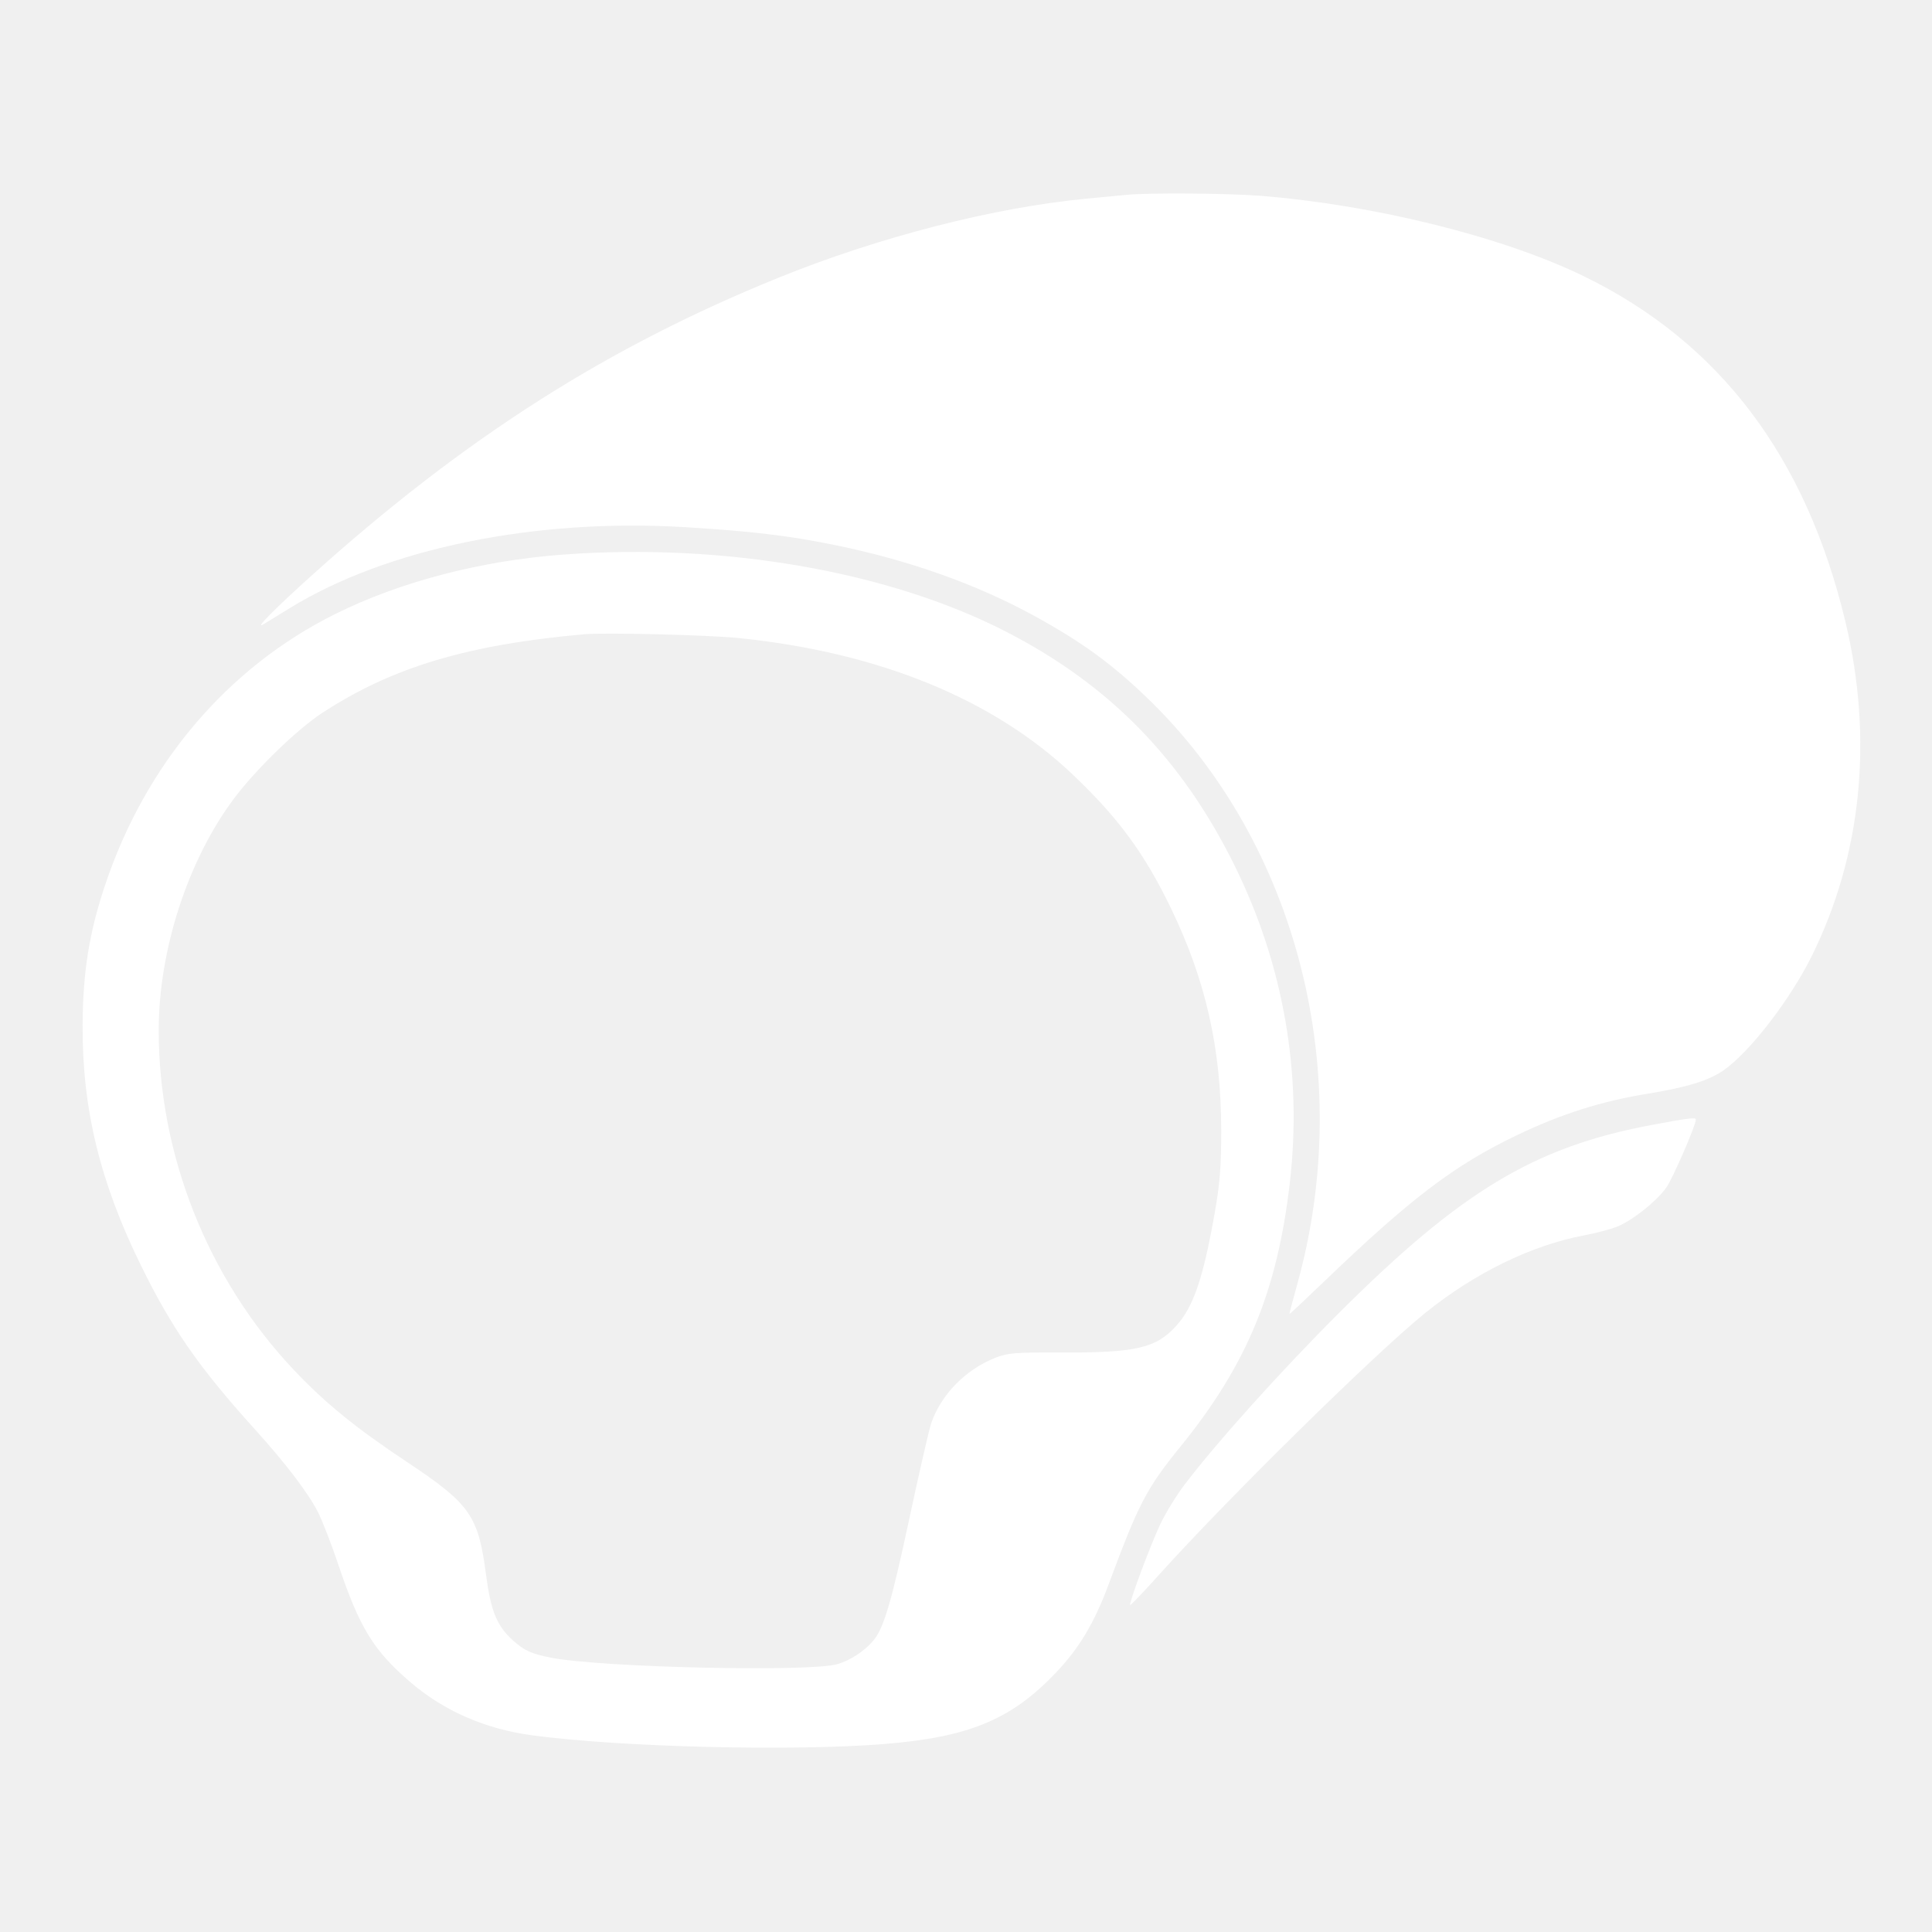
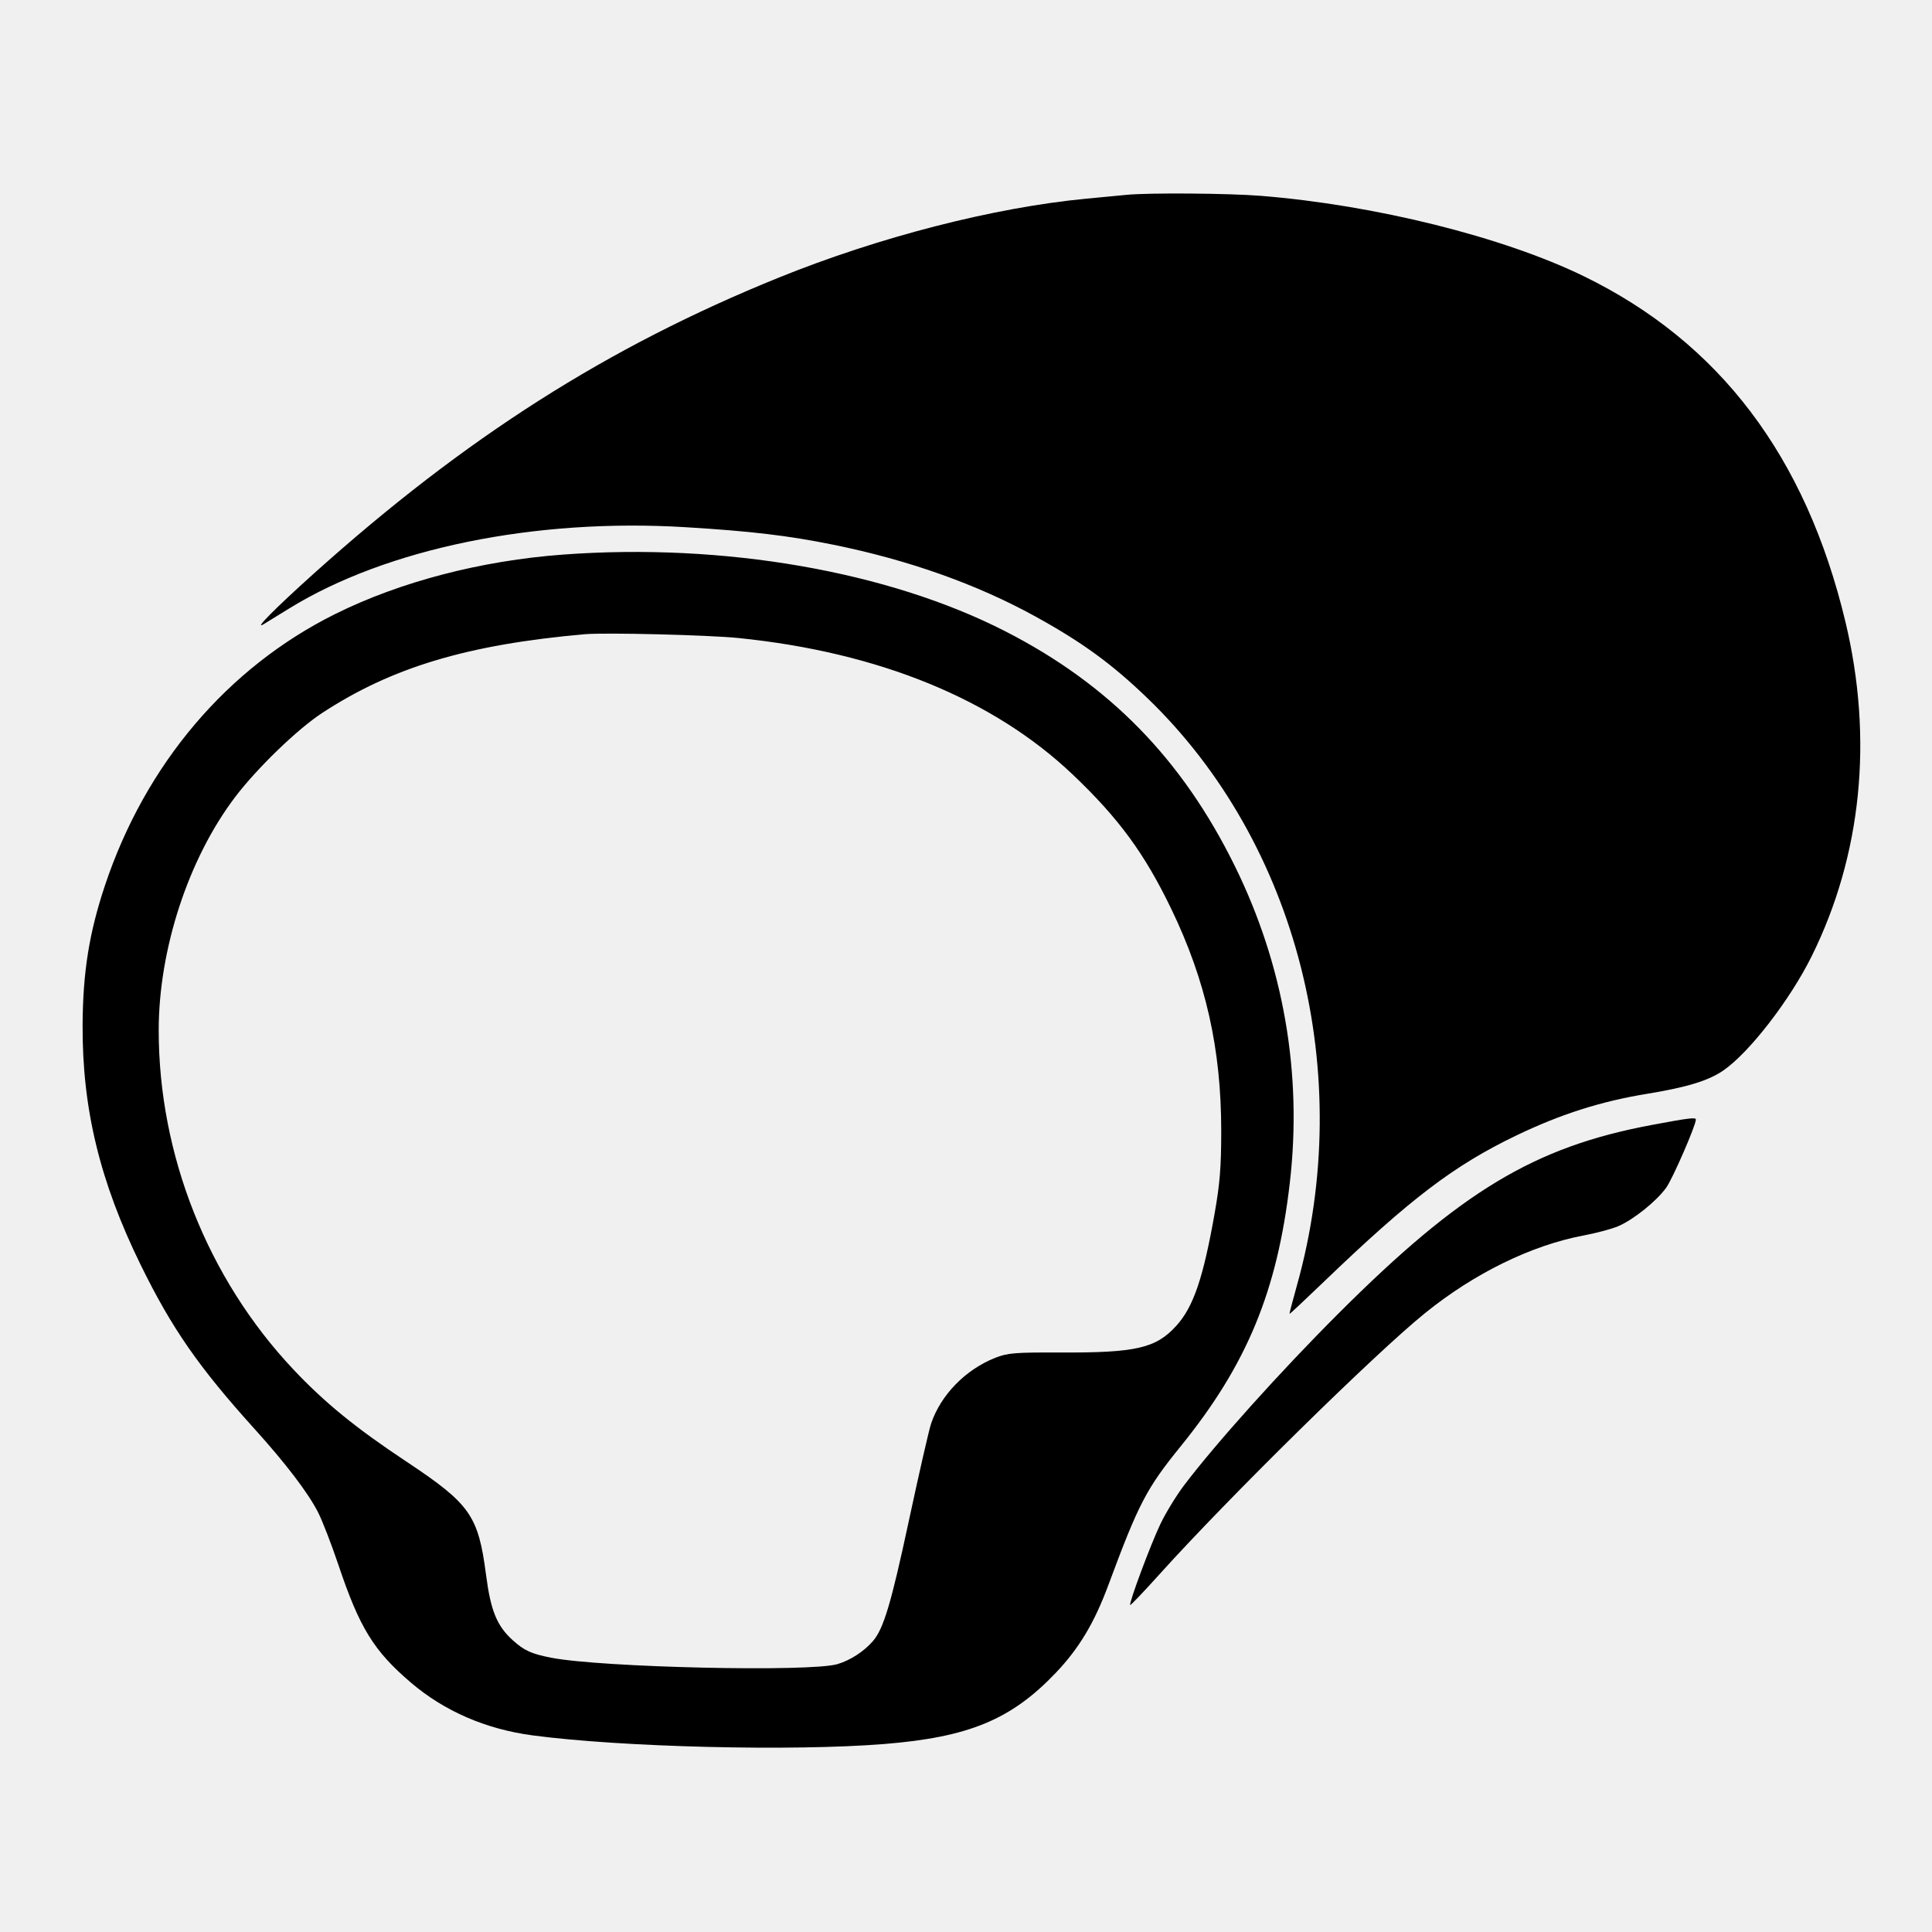
<svg xmlns="http://www.w3.org/2000/svg" width="48" height="48" viewBox="0 0 48 48">
  <g transform="translate(2 4.729) scale(0.067)">
-     <path d="M 388 1.657 C 386.075 1.842, 379.325 2.486, 373 3.087 C 338.806 6.338, 296.121 17.293, 258.901 32.369 C 195.453 58.070, 142.727 91.636, 86.500 142.121 C 72.154 155.003, 63.881 163.367, 68 160.826 C 69.375 159.977, 73.650 157.346, 77.500 154.978 C 113.634 132.758, 168.536 121.517, 224.354 124.912 C 248.674 126.391, 262.408 128.017, 279.048 131.388 C 307.017 137.054, 332.314 146.030, 354.074 158.010 C 371.477 167.590, 382.528 175.653, 395.762 188.425 C 451.365 242.083, 473.087 327.663, 451.038 406.203 C 449.450 411.858, 448.230 416.551, 448.326 416.633 C 448.422 416.714, 454.125 411.376, 461 404.771 C 493.228 373.807, 509.374 361.538, 532.500 350.436 C 548.871 342.577, 563.817 337.812, 580.758 335.049 C 595.709 332.611, 603.724 330.156, 609.256 326.323 C 618.883 319.651, 633.910 300.207, 641.922 284.053 C 660.484 246.632, 664.853 203.428, 654.468 160.001 C 639.810 98.705, 607.782 56.384, 557.500 31.870 C 527.526 17.256, 479.944 5.414, 437.605 2.031 C 425.737 1.082, 396.275 0.860, 388 1.657 M 179 135.062 C 148.584 137.299, 118.591 145.114, 94.500 157.080 C 54.461 176.967, 24.050 212.819, 9.049 257.819 C 3.216 275.316, 0.879 289.923, 0.780 309.500 C 0.624 340.544, 7.190 367.634, 22.372 398.579 C 33.881 422.039, 43.885 436.437, 64.596 459.352 C 76.145 472.130, 84.467 483.066, 88.119 490.264 C 89.727 493.434, 93.120 502.209, 95.658 509.764 C 103.488 533.065, 108.754 541.612, 122.519 553.356 C 134.918 563.936, 150.275 570.603, 167.575 572.917 C 200.365 577.302, 264.018 578.870, 298 576.130 C 329.479 573.592, 345.187 567.062, 361.743 549.634 C 370.323 540.601, 375.960 531.171, 381.167 517.137 C 392.389 486.895, 395.240 481.429, 407.973 465.723 C 432.509 435.461, 443.790 408.217, 448.437 368 C 453.121 327.477, 446.130 287.261, 428.014 250.500 C 408.468 210.839, 381.437 183.206, 342.909 163.498 C 299.397 141.241, 238.539 130.683, 179 135.062 M 187 164.596 C 143.514 168.441, 115.462 176.859, 89.557 193.837 C 80.376 199.854, 65.455 214.280, 57.323 225 C 40.006 247.831, 29 281.442, 29 311.497 C 29 357.687, 47.155 403.448, 78.840 437.127 C 90.446 449.463, 101.982 458.879, 120.746 471.332 C 144.521 487.109, 147.509 491.351, 150.381 513.392 C 152.118 526.720, 154.406 532.327, 160.269 537.624 C 164.545 541.487, 167.179 542.690, 174.500 544.122 C 193.168 547.773, 270.605 549.507, 280.703 546.500 C 285.467 545.081, 290.487 541.828, 293.809 538.006 C 297.778 533.441, 300.588 524.070, 307.094 493.693 C 310.886 475.987, 314.635 459.598, 315.426 457.272 C 319.049 446.615, 328.195 437.259, 339.246 432.903 C 343.802 431.107, 346.546 430.884, 363.210 430.954 C 391.469 431.074, 398.810 429.380, 406.388 420.992 C 412.682 414.025, 416.302 403.410, 420.528 379.525 C 422.504 368.354, 423 362.184, 423 348.769 C 423 318.402, 417.300 293.057, 404.498 266.500 C 394.582 245.930, 384.999 232.858, 367.947 216.645 C 338.516 188.660, 296.004 171.293, 244 166.009 C 232.858 164.877, 194.562 163.928, 187 164.596 M 582.500 346.600 C 539.096 354.736, 511.863 371.140, 466.467 416.490 C 444.897 438.040, 420.910 464.738, 409.176 480.259 C 406.366 483.977, 402.462 490.353, 400.502 494.430 C 396.921 501.875, 388.664 523.998, 389.249 524.582 C 389.421 524.754, 394.273 519.663, 400.031 513.269 C 425.643 484.829, 479.861 431.494, 498.500 416.403 C 516.838 401.557, 538.052 391.173, 557.480 387.532 C 562.151 386.657, 567.891 385.115, 570.236 384.106 C 575.891 381.673, 584.343 374.890, 587.987 369.859 C 590.369 366.572, 599 346.755, 599 344.575 C 599 343.674, 596.429 343.989, 582.500 346.600" stroke="none" fill="#ffffff" fill-rule="evenodd" />
+     <path d="M 388 1.657 C 386.075 1.842, 379.325 2.486, 373 3.087 C 338.806 6.338, 296.121 17.293, 258.901 32.369 C 195.453 58.070, 142.727 91.636, 86.500 142.121 C 72.154 155.003, 63.881 163.367, 68 160.826 C 69.375 159.977, 73.650 157.346, 77.500 154.978 C 113.634 132.758, 168.536 121.517, 224.354 124.912 C 248.674 126.391, 262.408 128.017, 279.048 131.388 C 307.017 137.054, 332.314 146.030, 354.074 158.010 C 371.477 167.590, 382.528 175.653, 395.762 188.425 C 451.365 242.083, 473.087 327.663, 451.038 406.203 C 449.450 411.858, 448.230 416.551, 448.326 416.633 C 448.422 416.714, 454.125 411.376, 461 404.771 C 493.228 373.807, 509.374 361.538, 532.500 350.436 C 548.871 342.577, 563.817 337.812, 580.758 335.049 C 595.709 332.611, 603.724 330.156, 609.256 326.323 C 618.883 319.651, 633.910 300.207, 641.922 284.053 C 660.484 246.632, 664.853 203.428, 654.468 160.001 C 639.810 98.705, 607.782 56.384, 557.500 31.870 C 527.526 17.256, 479.944 5.414, 437.605 2.031 C 425.737 1.082, 396.275 0.860, 388 1.657 M 179 135.062 C 148.584 137.299, 118.591 145.114, 94.500 157.080 C 54.461 176.967, 24.050 212.819, 9.049 257.819 C 3.216 275.316, 0.879 289.923, 0.780 309.500 C 0.624 340.544, 7.190 367.634, 22.372 398.579 C 33.881 422.039, 43.885 436.437, 64.596 459.352 C 76.145 472.130, 84.467 483.066, 88.119 490.264 C 89.727 493.434, 93.120 502.209, 95.658 509.764 C 103.488 533.065, 108.754 541.612, 122.519 553.356 C 134.918 563.936, 150.275 570.603, 167.575 572.917 C 200.365 577.302, 264.018 578.870, 298 576.130 C 329.479 573.592, 345.187 567.062, 361.743 549.634 C 370.323 540.601, 375.960 531.171, 381.167 517.137 C 392.389 486.895, 395.240 481.429, 407.973 465.723 C 432.509 435.461, 443.790 408.217, 448.437 368 C 453.121 327.477, 446.130 287.261, 428.014 250.500 C 408.468 210.839, 381.437 183.206, 342.909 163.498 C 299.397 141.241, 238.539 130.683, 179 135.062 M 187 164.596 C 143.514 168.441, 115.462 176.859, 89.557 193.837 C 80.376 199.854, 65.455 214.280, 57.323 225 C 40.006 247.831, 29 281.442, 29 311.497 C 29 357.687, 47.155 403.448, 78.840 437.127 C 90.446 449.463, 101.982 458.879, 120.746 471.332 C 144.521 487.109, 147.509 491.351, 150.381 513.392 C 152.118 526.720, 154.406 532.327, 160.269 537.624 C 164.545 541.487, 167.179 542.690, 174.500 544.122 C 193.168 547.773, 270.605 549.507, 280.703 546.500 C 285.467 545.081, 290.487 541.828, 293.809 538.006 C 297.778 533.441, 300.588 524.070, 307.094 493.693 C 310.886 475.987, 314.635 459.598, 315.426 457.272 C 319.049 446.615, 328.195 437.259, 339.246 432.903 C 343.802 431.107, 346.546 430.884, 363.210 430.954 C 391.469 431.074, 398.810 429.380, 406.388 420.992 C 412.682 414.025, 416.302 403.410, 420.528 379.525 C 422.504 368.354, 423 362.184, 423 348.769 C 423 318.402, 417.300 293.057, 404.498 266.500 C 394.582 245.930, 384.999 232.858, 367.947 216.645 C 338.516 188.660, 296.004 171.293, 244 166.009 C 232.858 164.877, 194.562 163.928, 187 164.596 M 582.500 346.600 C 539.096 354.736, 511.863 371.140, 466.467 416.490 C 444.897 438.040, 420.910 464.738, 409.176 480.259 C 406.366 483.977, 402.462 490.353, 400.502 494.430 C 396.921 501.875, 388.664 523.998, 389.249 524.582 C 389.421 524.754, 394.273 519.663, 400.031 513.269 C 425.643 484.829, 479.861 431.494, 498.500 416.403 C 516.838 401.557, 538.052 391.173, 557.480 387.532 C 562.151 386.657, 567.891 385.115, 570.236 384.106 C 575.891 381.673, 584.343 374.890, 587.987 369.859 C 590.369 366.572, 599 346.755, 599 344.575 C 599 343.674, 596.429 343.989, 582.500 346.600" stroke="none" fill="currentColor" fill-rule="evenodd" />
  </g>
</svg>
